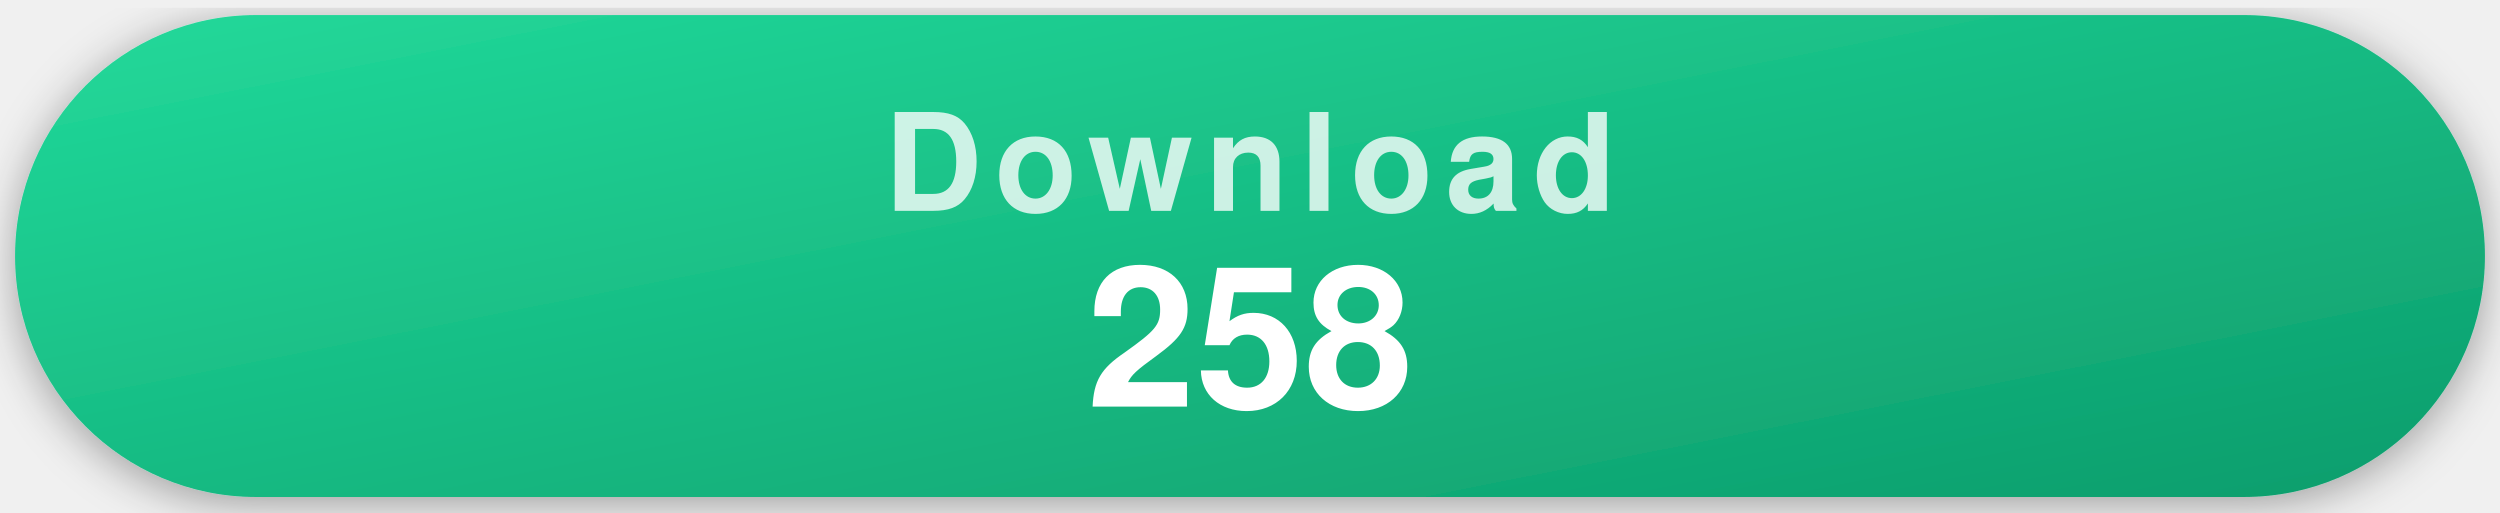
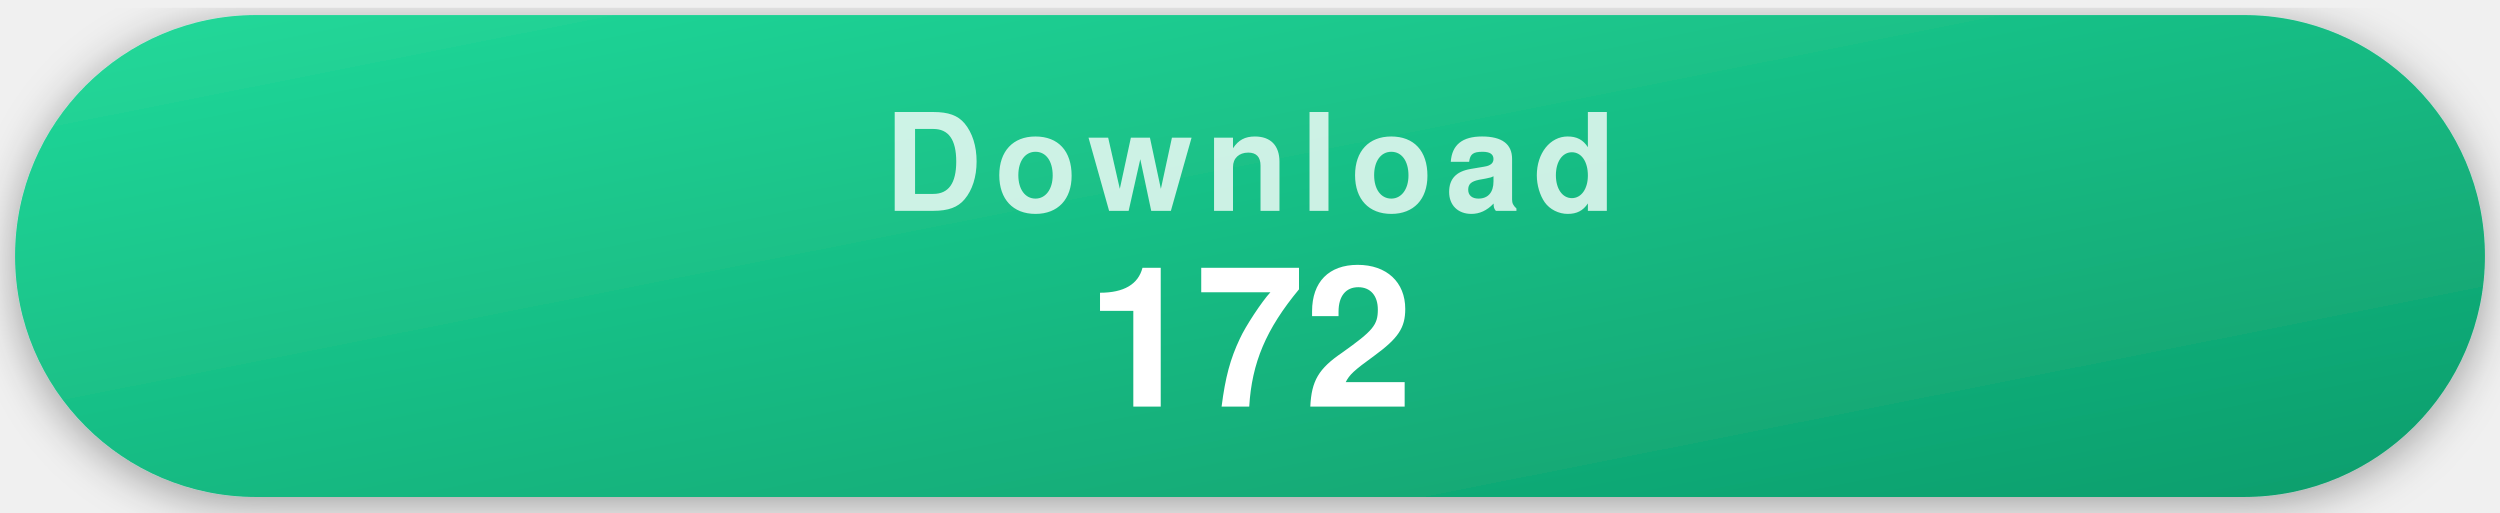
- <svg xmlns="http://www.w3.org/2000/svg" width="332" height="68" viewBox="0 0 332 68" role="img" aria-label="258 downloads">
+ <svg xmlns="http://www.w3.org/2000/svg" width="332" height="68" viewBox="0 0 332 68" role="img" aria-label="172 downloads">
  <style>
    .pill { filter: drop-shadow(0 1px 3px rgba(0,0,0,.35)); }
    .label { font-family: -apple-system, "Segoe UI", Helvetica, Arial, sans-serif; font-weight: 700; font-size: 18px; letter-spacing: .09em; text-transform: uppercase; fill: rgba(255,255,255,.78); text-anchor: middle; }
    .value { font-family: -apple-system, "Segoe UI", Helvetica, Arial, sans-serif; font-weight: 700; font-size: 26px; fill: #fff; text-anchor: middle; }
  </style>
  <defs>
    <linearGradient id="gDownload" x1="0" y1="0" x2="1" y2="1">
      <stop offset="0" stop-color="#22d99a" />
      <stop offset="1" stop-color="#0d9d6c" />
    </linearGradient>
  </defs>
  <g class="pill">
    <rect x="2" y="2" width="328" height="64" rx="32" fill="url(#gDownload)" />
    <text x="166" y="28" class="label">Download</text>
-     <text x="166" y="54" class="value">258</text>
+     <text x="166" y="54" class="value">172</text>
  </g>
</svg>
